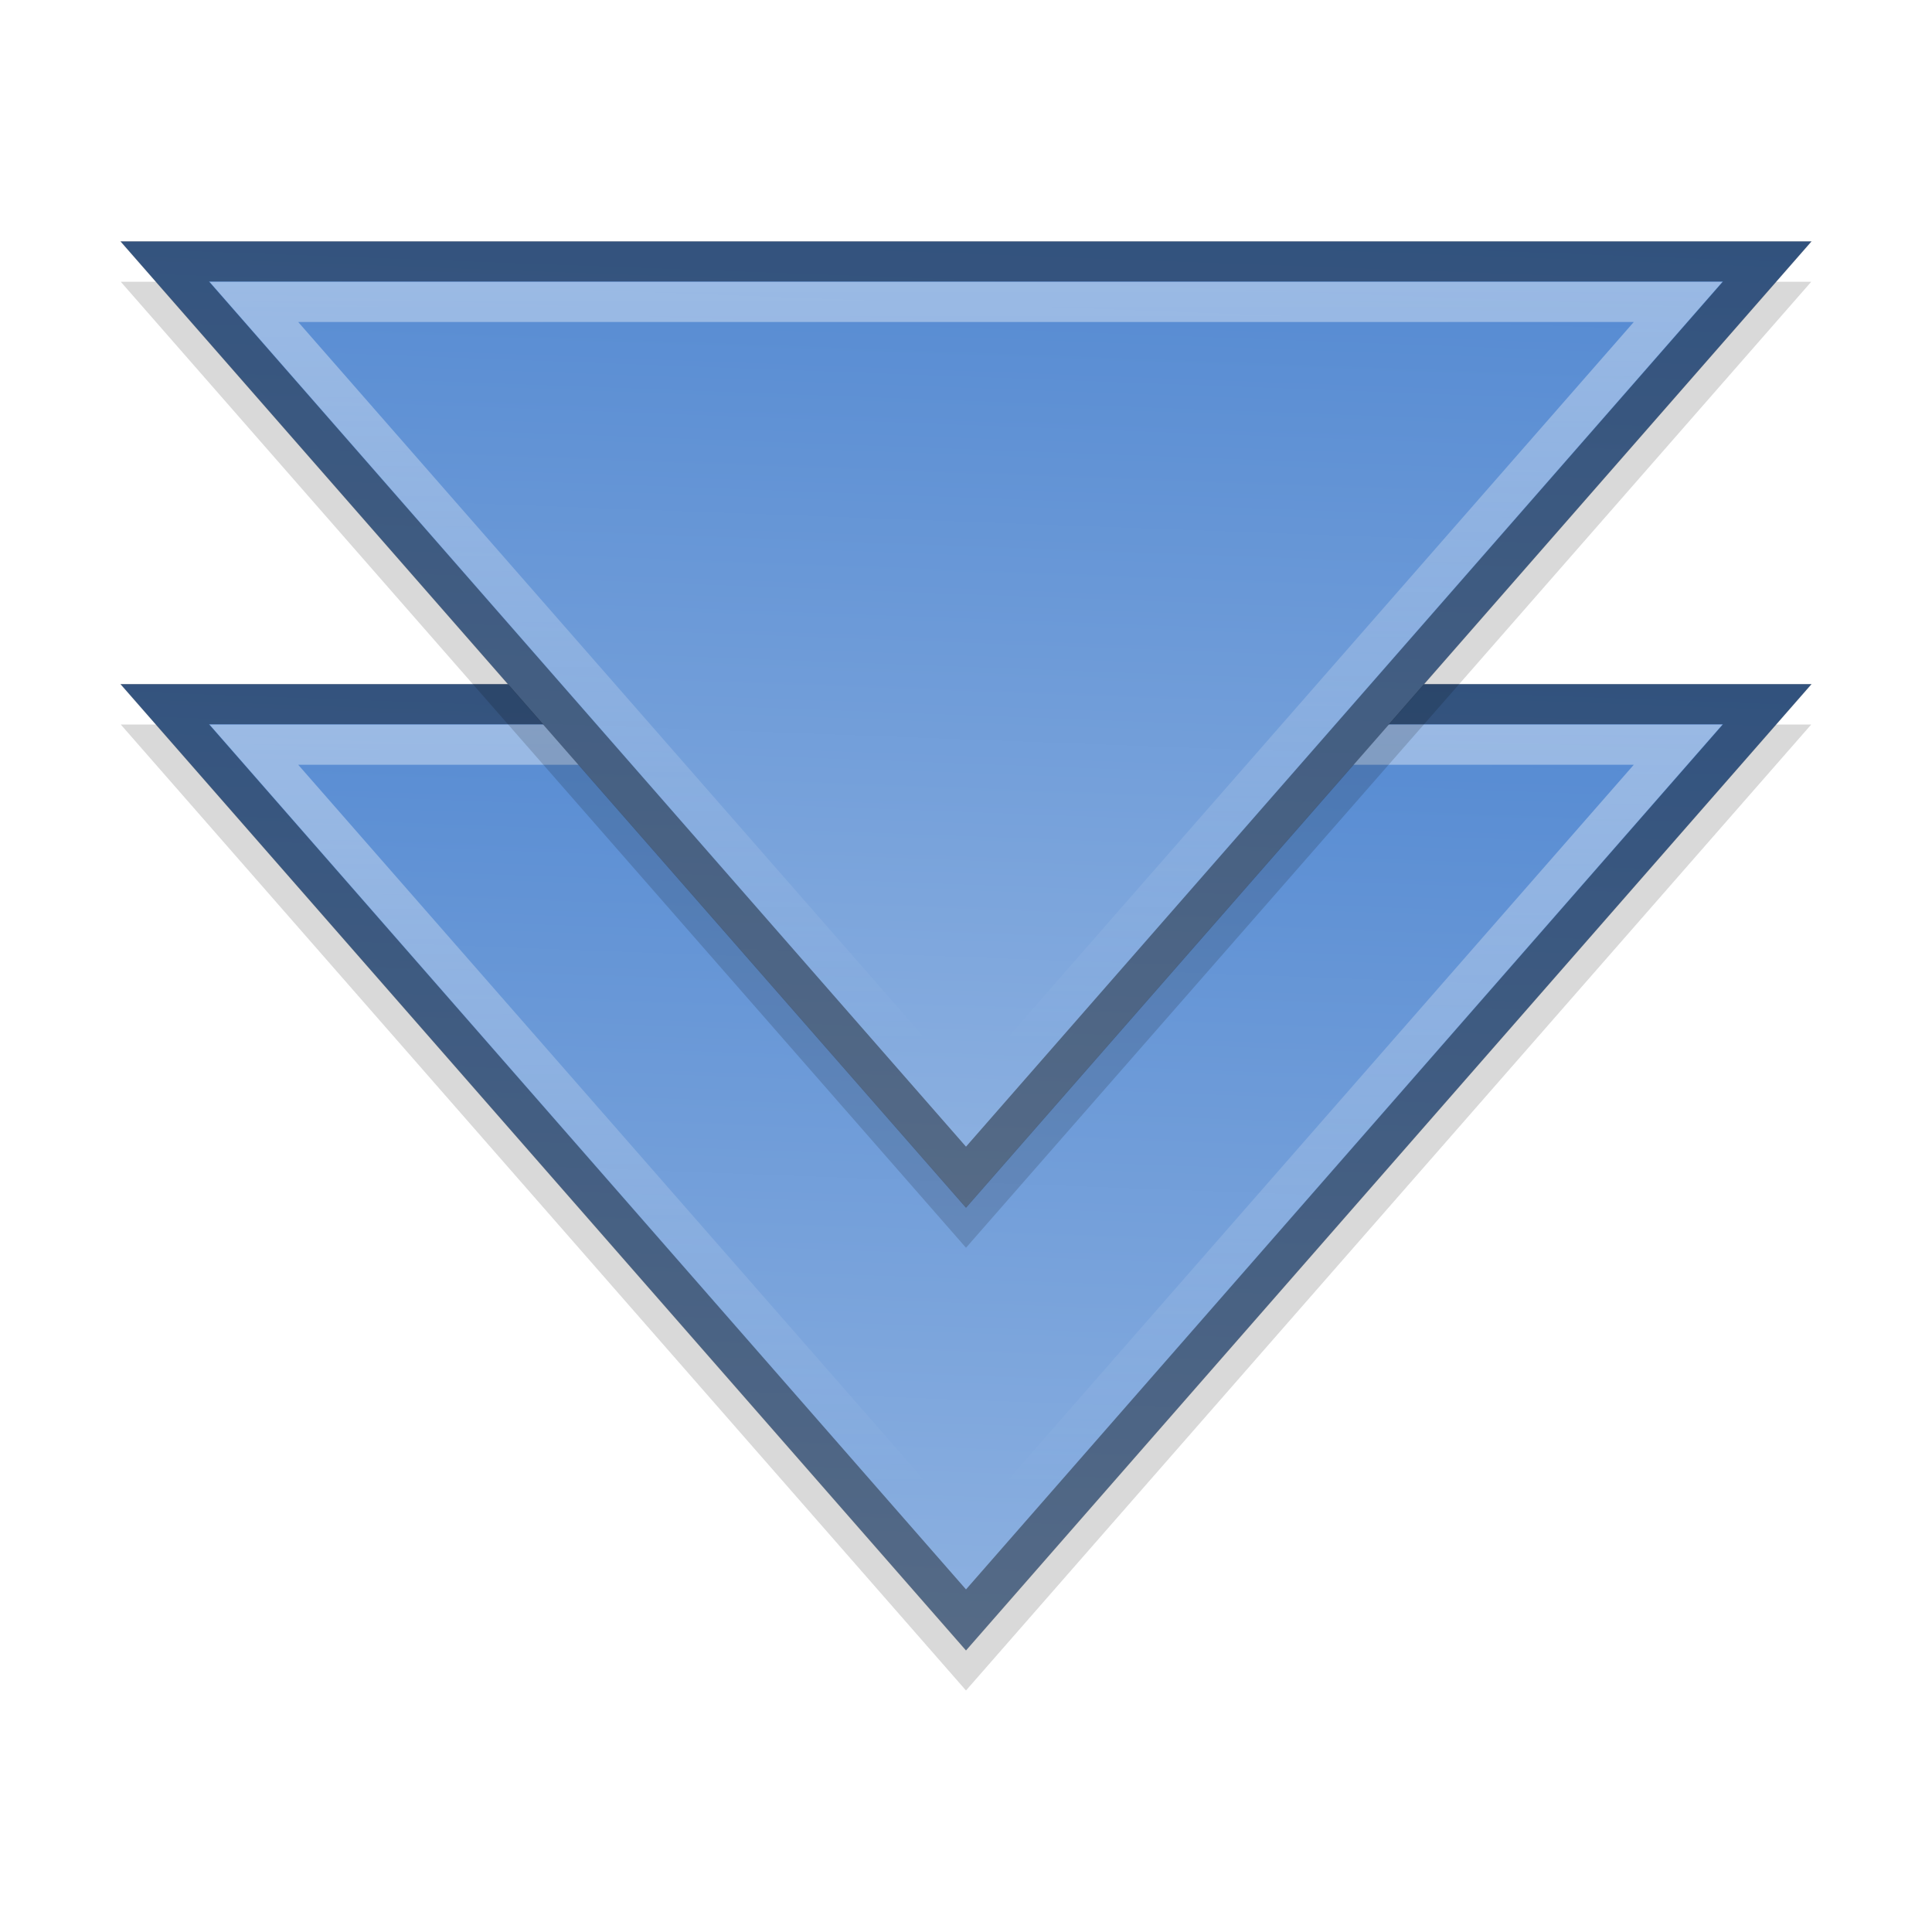
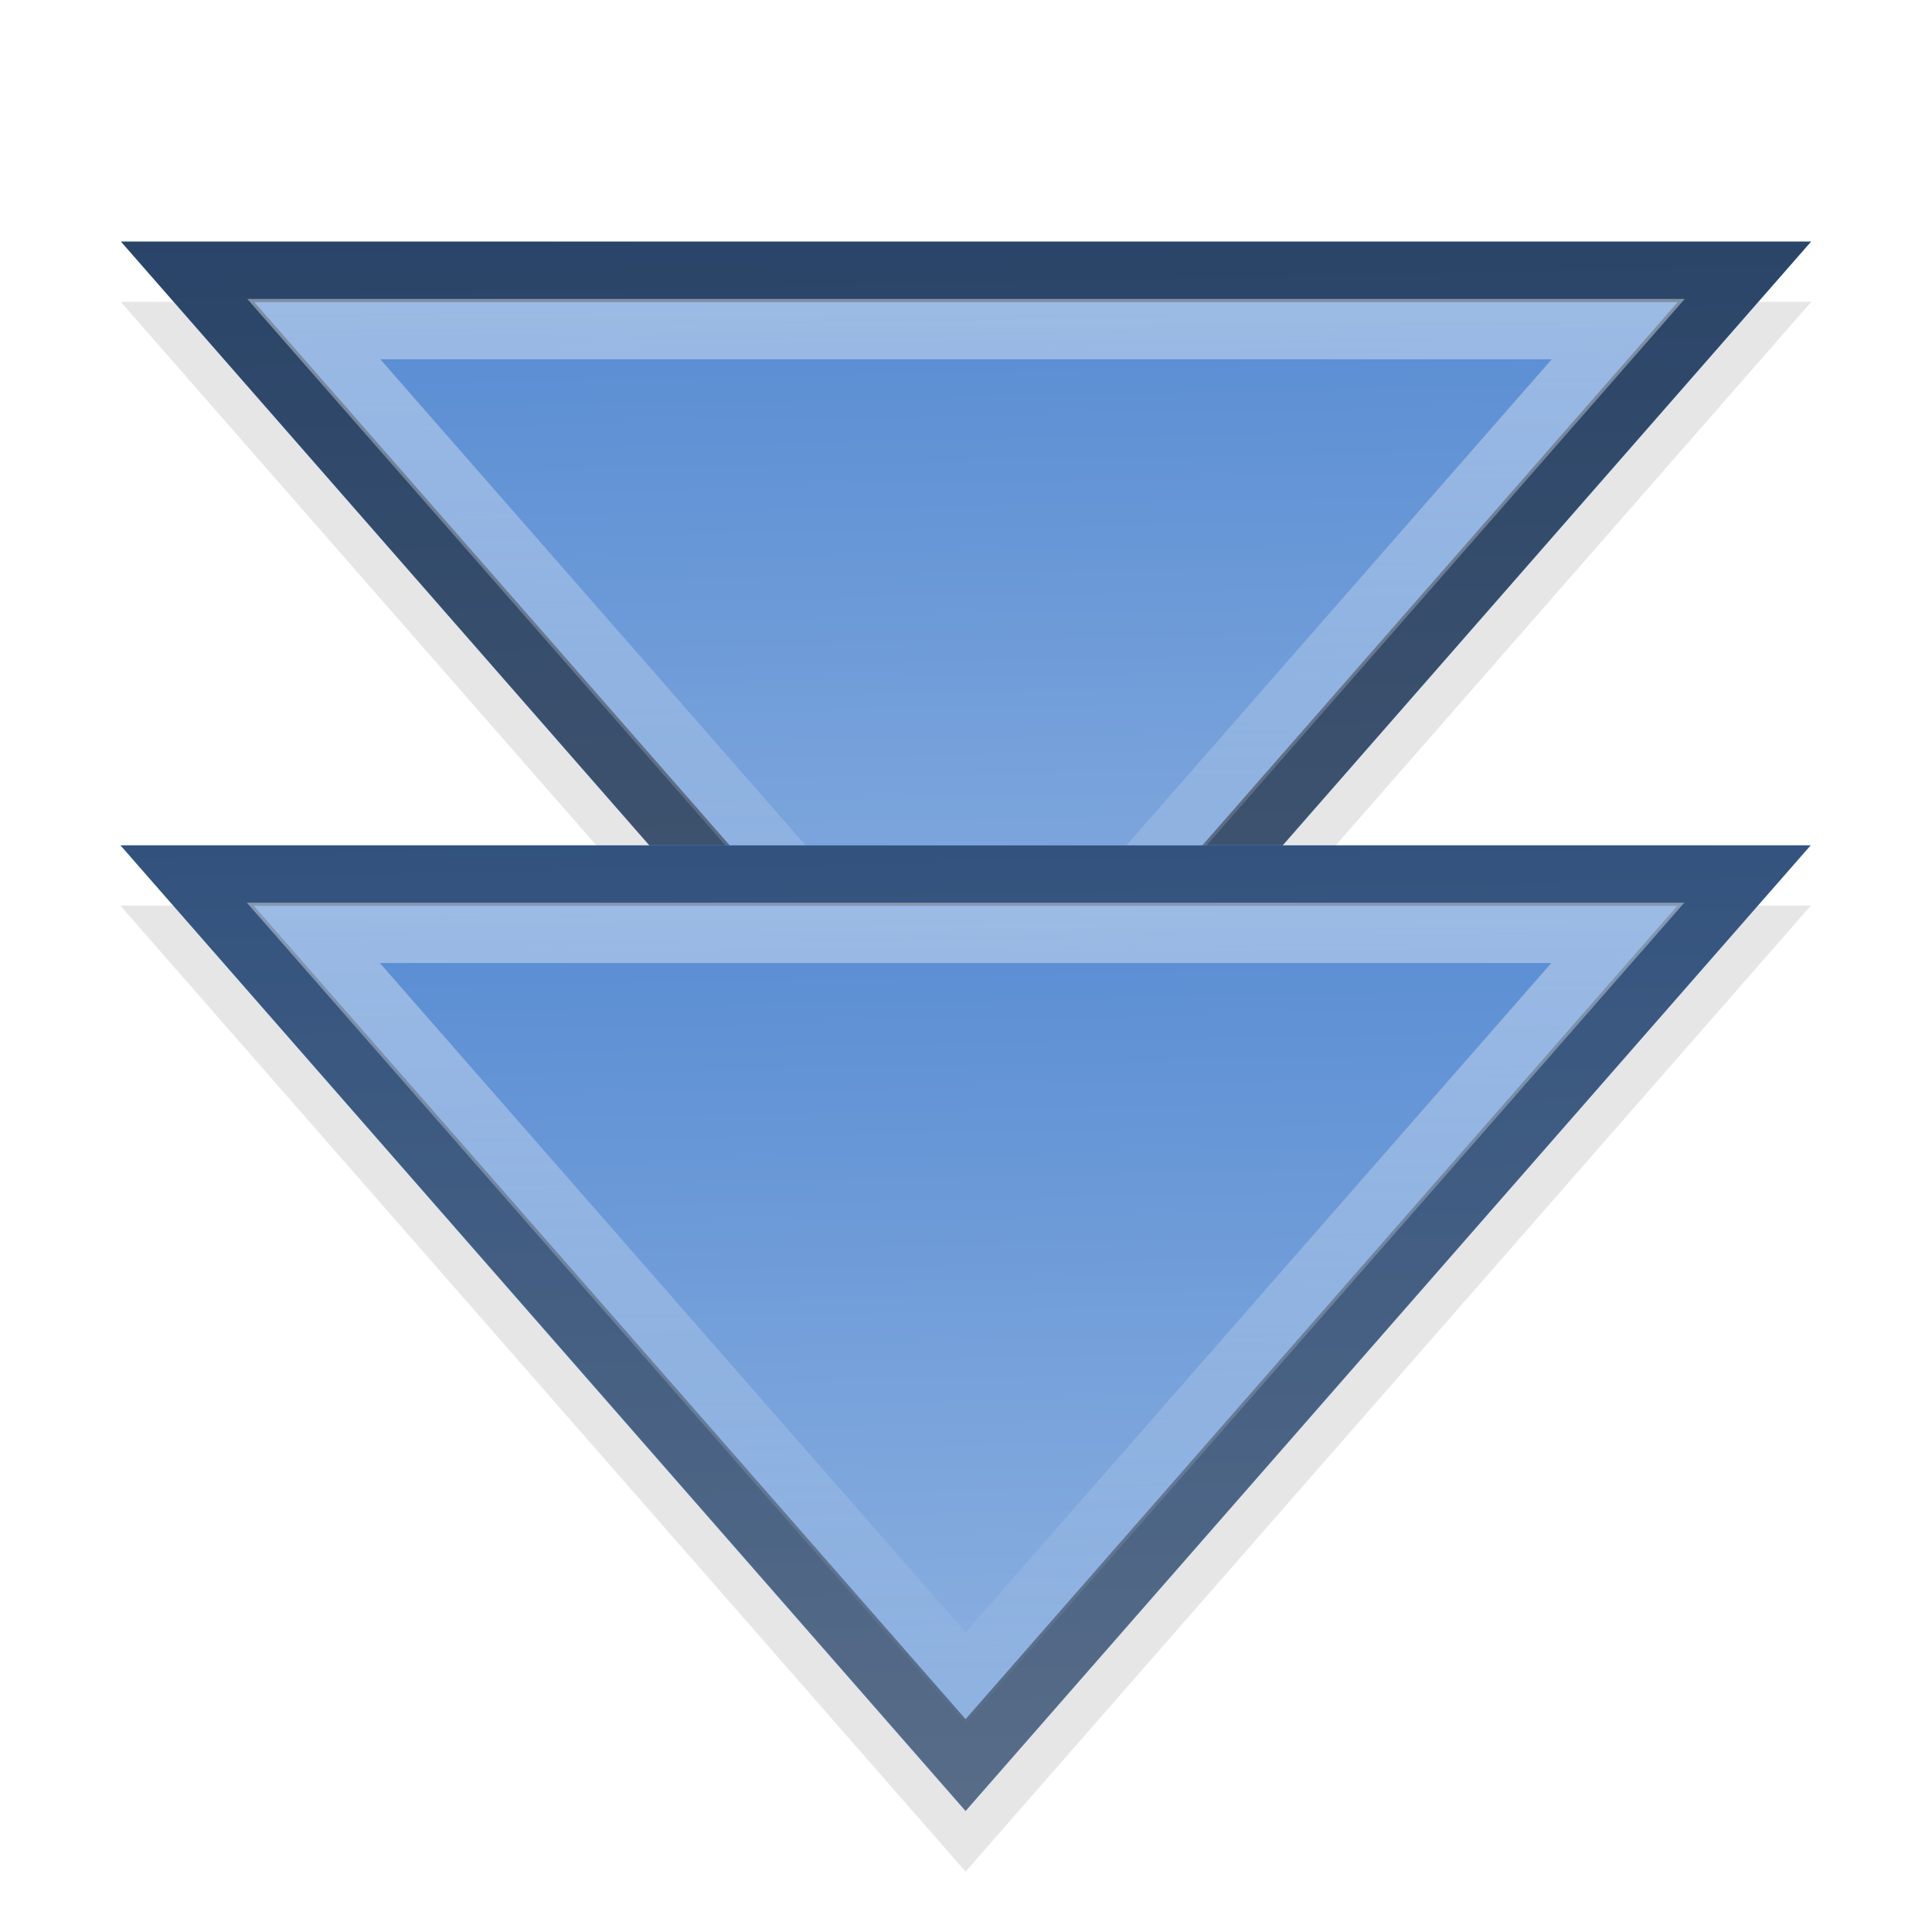
- <svg xmlns="http://www.w3.org/2000/svg" xmlns:xlink="http://www.w3.org/1999/xlink" version="1.1" id="svg2" viewBox="0 0 48 48">
+ <svg xmlns="http://www.w3.org/2000/svg" xmlns:xlink="http://www.w3.org/1999/xlink" viewBox="0 0 32 32" id="svg2" version="1.1" width="32" height="32">
  <defs id="defs4">
+     <linearGradient id="linearGradient4155">
+       <stop style="stop-color:#ffffff;stop-opacity:1;" offset="0" id="stop4157" />
+       <stop style="stop-color:#ffffff;stop-opacity:0;" offset="1" id="stop4159" />
+     </linearGradient>
    <linearGradient id="linearGradient4213">
-       <stop style="stop-color:#5288d1;stop-opacity:1;" offset="0" id="stop4215" />
-       <stop style="stop-color:#93b5e2;stop-opacity:1" offset="1" id="stop4217" />
+       <stop id="stop4215" offset="0" style="stop-color:#5288d1;stop-opacity:1;" />
+       <stop id="stop4217" offset="1" style="stop-color:#93b5e2;stop-opacity:1" />
    </linearGradient>
-     <linearGradient id="linearGradient4203">
-       <stop style="stop-color:#ffffff;stop-opacity:1;" offset="0" id="stop4205" />
-       <stop style="stop-color:#ffffff;stop-opacity:0;" offset="1" id="stop4207" />
-     </linearGradient>
-     <linearGradient xlink:href="#linearGradient4203" id="linearGradient4209" x1="27" y1="13" x2="27" y2="32" gradientUnits="userSpaceOnUse" />
-     <linearGradient xlink:href="#linearGradient4213" id="linearGradient4219" x1="28" y1="11" x2="27" y2="38" gradientUnits="userSpaceOnUse" />
-     <linearGradient y2="38" x2="27" y1="11" x1="28" gradientUnits="userSpaceOnUse" id="linearGradient3379" xlink:href="#linearGradient4213" />
-     <linearGradient y2="32" x2="27" y1="13" x1="27" gradientUnits="userSpaceOnUse" id="linearGradient3381" xlink:href="#linearGradient4203" />
+     <linearGradient gradientUnits="userSpaceOnUse" y2="36" x2="28.5" y1="11" x1="28" id="linearGradient4219" xlink:href="#linearGradient4213" gradientTransform="matrix(0.6666667,0,0,0.6666667,-0.00740842,4.996094)" />
+     <linearGradient gradientTransform="translate(-0.00740842,4.996094)" xlink:href="#linearGradient4155" id="linearGradient4161" x1="27.905" y1="8.951" x2="28" y2="23" gradientUnits="userSpaceOnUse" />
+     <linearGradient y2="36" x2="28.5" y1="11" x1="28" gradientTransform="matrix(0.6666667,0,0,0.6666667,-0.00740842,4.996094)" gradientUnits="userSpaceOnUse" id="linearGradient3382" xlink:href="#linearGradient4213" />
+     <linearGradient y2="23" x2="28" y1="8.951" x1="27.905" gradientTransform="translate(-0.00740842,4.996094)" gradientUnits="userSpaceOnUse" id="linearGradient3384" xlink:href="#linearGradient4155" />
  </defs>
-   <g transform="translate(0,2)" id="g3385">
-     <g id="g3363" transform="translate(0,3)">
-       <path style="opacity:0.15;fill:#000000" d="M 3,13 45,13 24,37 Z" id="path4211" />
-       <path id="path23" d="M 3,12 45,12 24,36 Z" style="fill:url(#linearGradient4219);fill-opacity:1" />
-       <path d="M 6.307,13.5 24,33.721 41.693,13.5 6.307,13.5 Z" id="path4201" style="opacity:0.4;fill:none;stroke:url(#linearGradient4209)" xlink:href="#path4197" />
-       <path xlink:href="#path4197" style="opacity:0.4;fill:none;stroke:#000000" id="path4199" d="M 4.09,12.494 24,35.248 43.91,12.494 l -39.82,0 z" />
-     </g>
-     <g id="g3369" transform="translate(0,-8)">
-       <path id="path3371" d="M 3,13 45,13 24,37 Z" style="opacity:0.15;fill:#000000" />
-       <path style="fill:url(#linearGradient3379);fill-opacity:1" d="M 3,12 45,12 24,36 Z" id="path3373" />
-       <path xlink:href="#path4197" style="opacity:0.4;fill:none;stroke:url(#linearGradient3381)" id="path3375" d="M 6.307,13.5 24,33.721 41.693,13.5 6.307,13.5 Z" />
-       <path d="M 4.09,12.494 24,35.248 43.91,12.494 l -39.82,0 z" id="path3377" style="opacity:0.4;fill:none;stroke:#000000" xlink:href="#path4197" />
-     </g>
+   <g transform="translate(0.0074084,-8.996094)" id="g3366">
+     <path style="opacity:0.1;fill:#000000;fill-opacity:1" d="m 1.993,13.996 28,0 -14,16 z" id="path4163" />
+     <path id="path23" d="m 1.993,12.996 28,0 -14,16 z" style="fill:url(#linearGradient3382);fill-opacity:1" />
+     <path d="M 3.102,13.5 15.993,28.23 28.883,13.5 3.102,13.5 Z" id="path3351" style="opacity:0.5;fill:none;fill-opacity:1;stroke:#000000" />
+     <path style="opacity:0.4;fill:none;fill-opacity:1;stroke:url(#linearGradient3384)" id="path3353" d="m 5.19,14.447 10.803,12.346 10.803,-12.346 -21.605,0 z" />
+   </g>
+   <g transform="translate(0,1.003906)" id="g3372">
+     <path id="path3374" d="m 1.993,13.996 28,0 -14,16 z" style="opacity:0.1;fill:#000000;fill-opacity:1" />
+     <path style="fill:url(#linearGradient4219);fill-opacity:1" d="m 1.993,12.996 28,0 -14,16 z" id="path3376" />
+     <path style="opacity:0.4;fill:none;fill-opacity:1;stroke:#000000" id="path3378" d="M 3.102,13.5 15.993,28.23 28.883,13.5 3.102,13.5 Z" />
+     <path d="m 5.19,14.447 10.803,12.346 10.803,-12.346 -21.605,0 z" id="path3380" style="opacity:0.4;fill:none;fill-opacity:1;stroke:url(#linearGradient4161)" />
  </g>
</svg>
